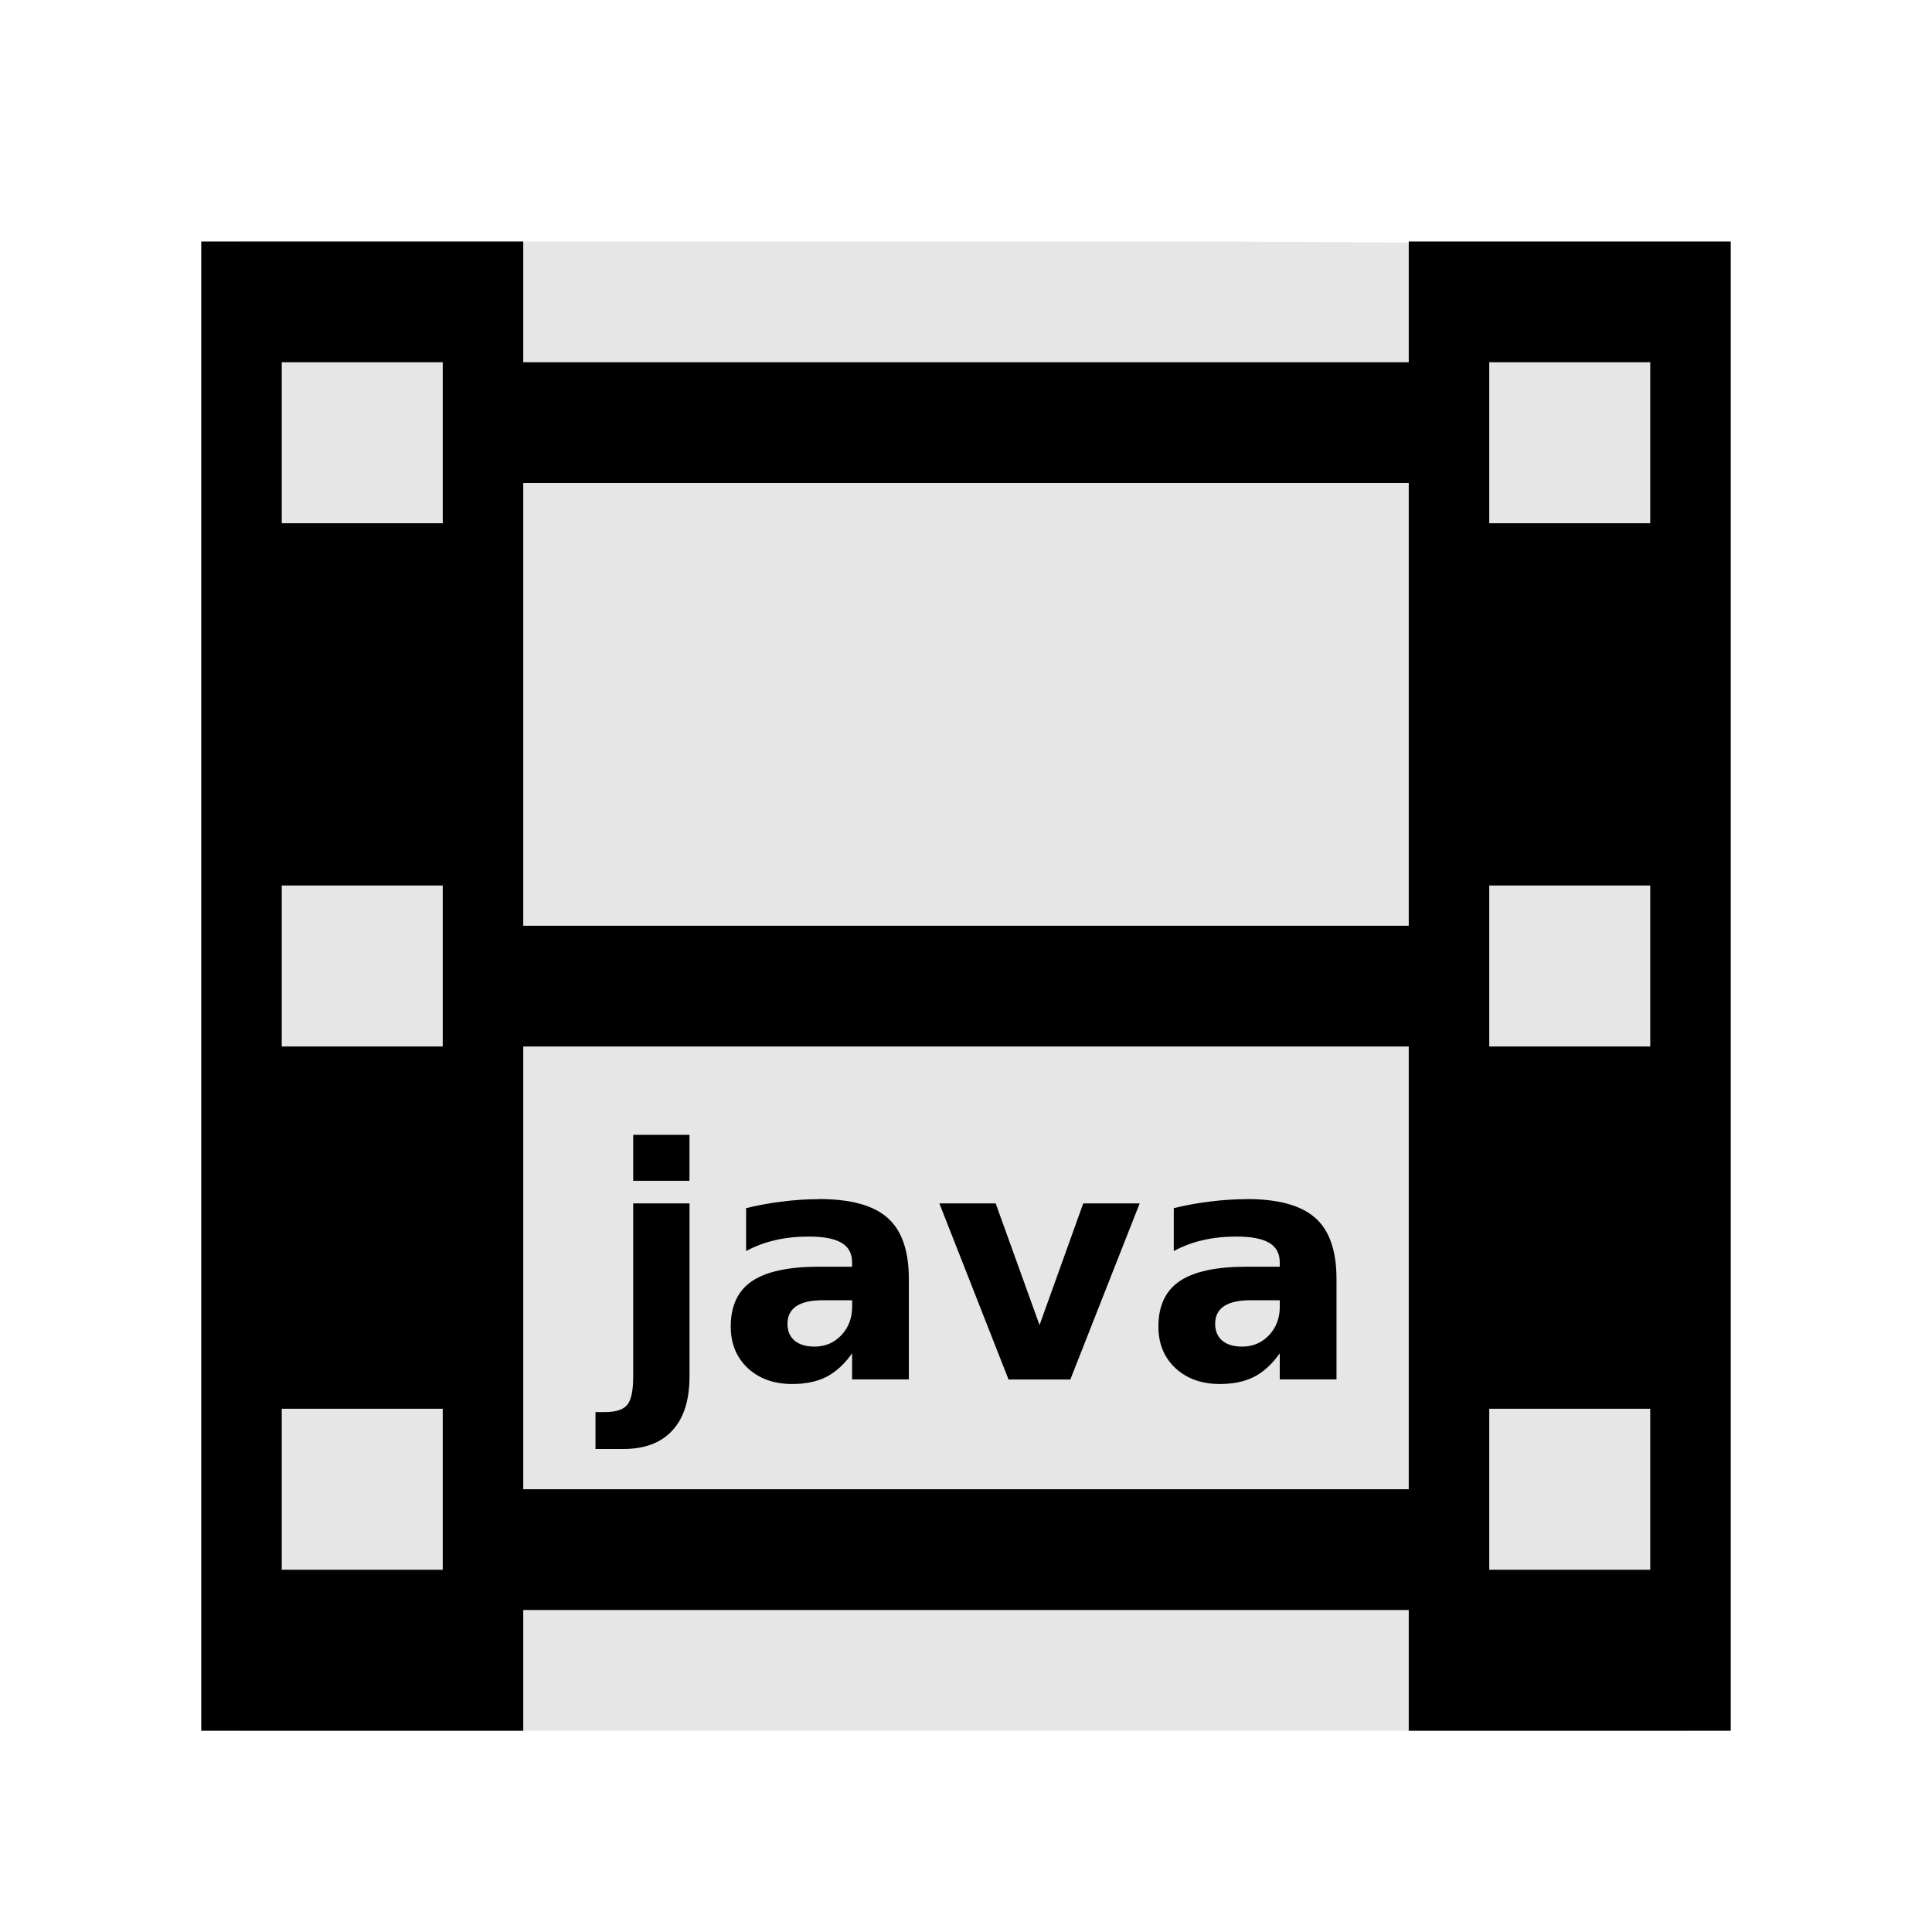
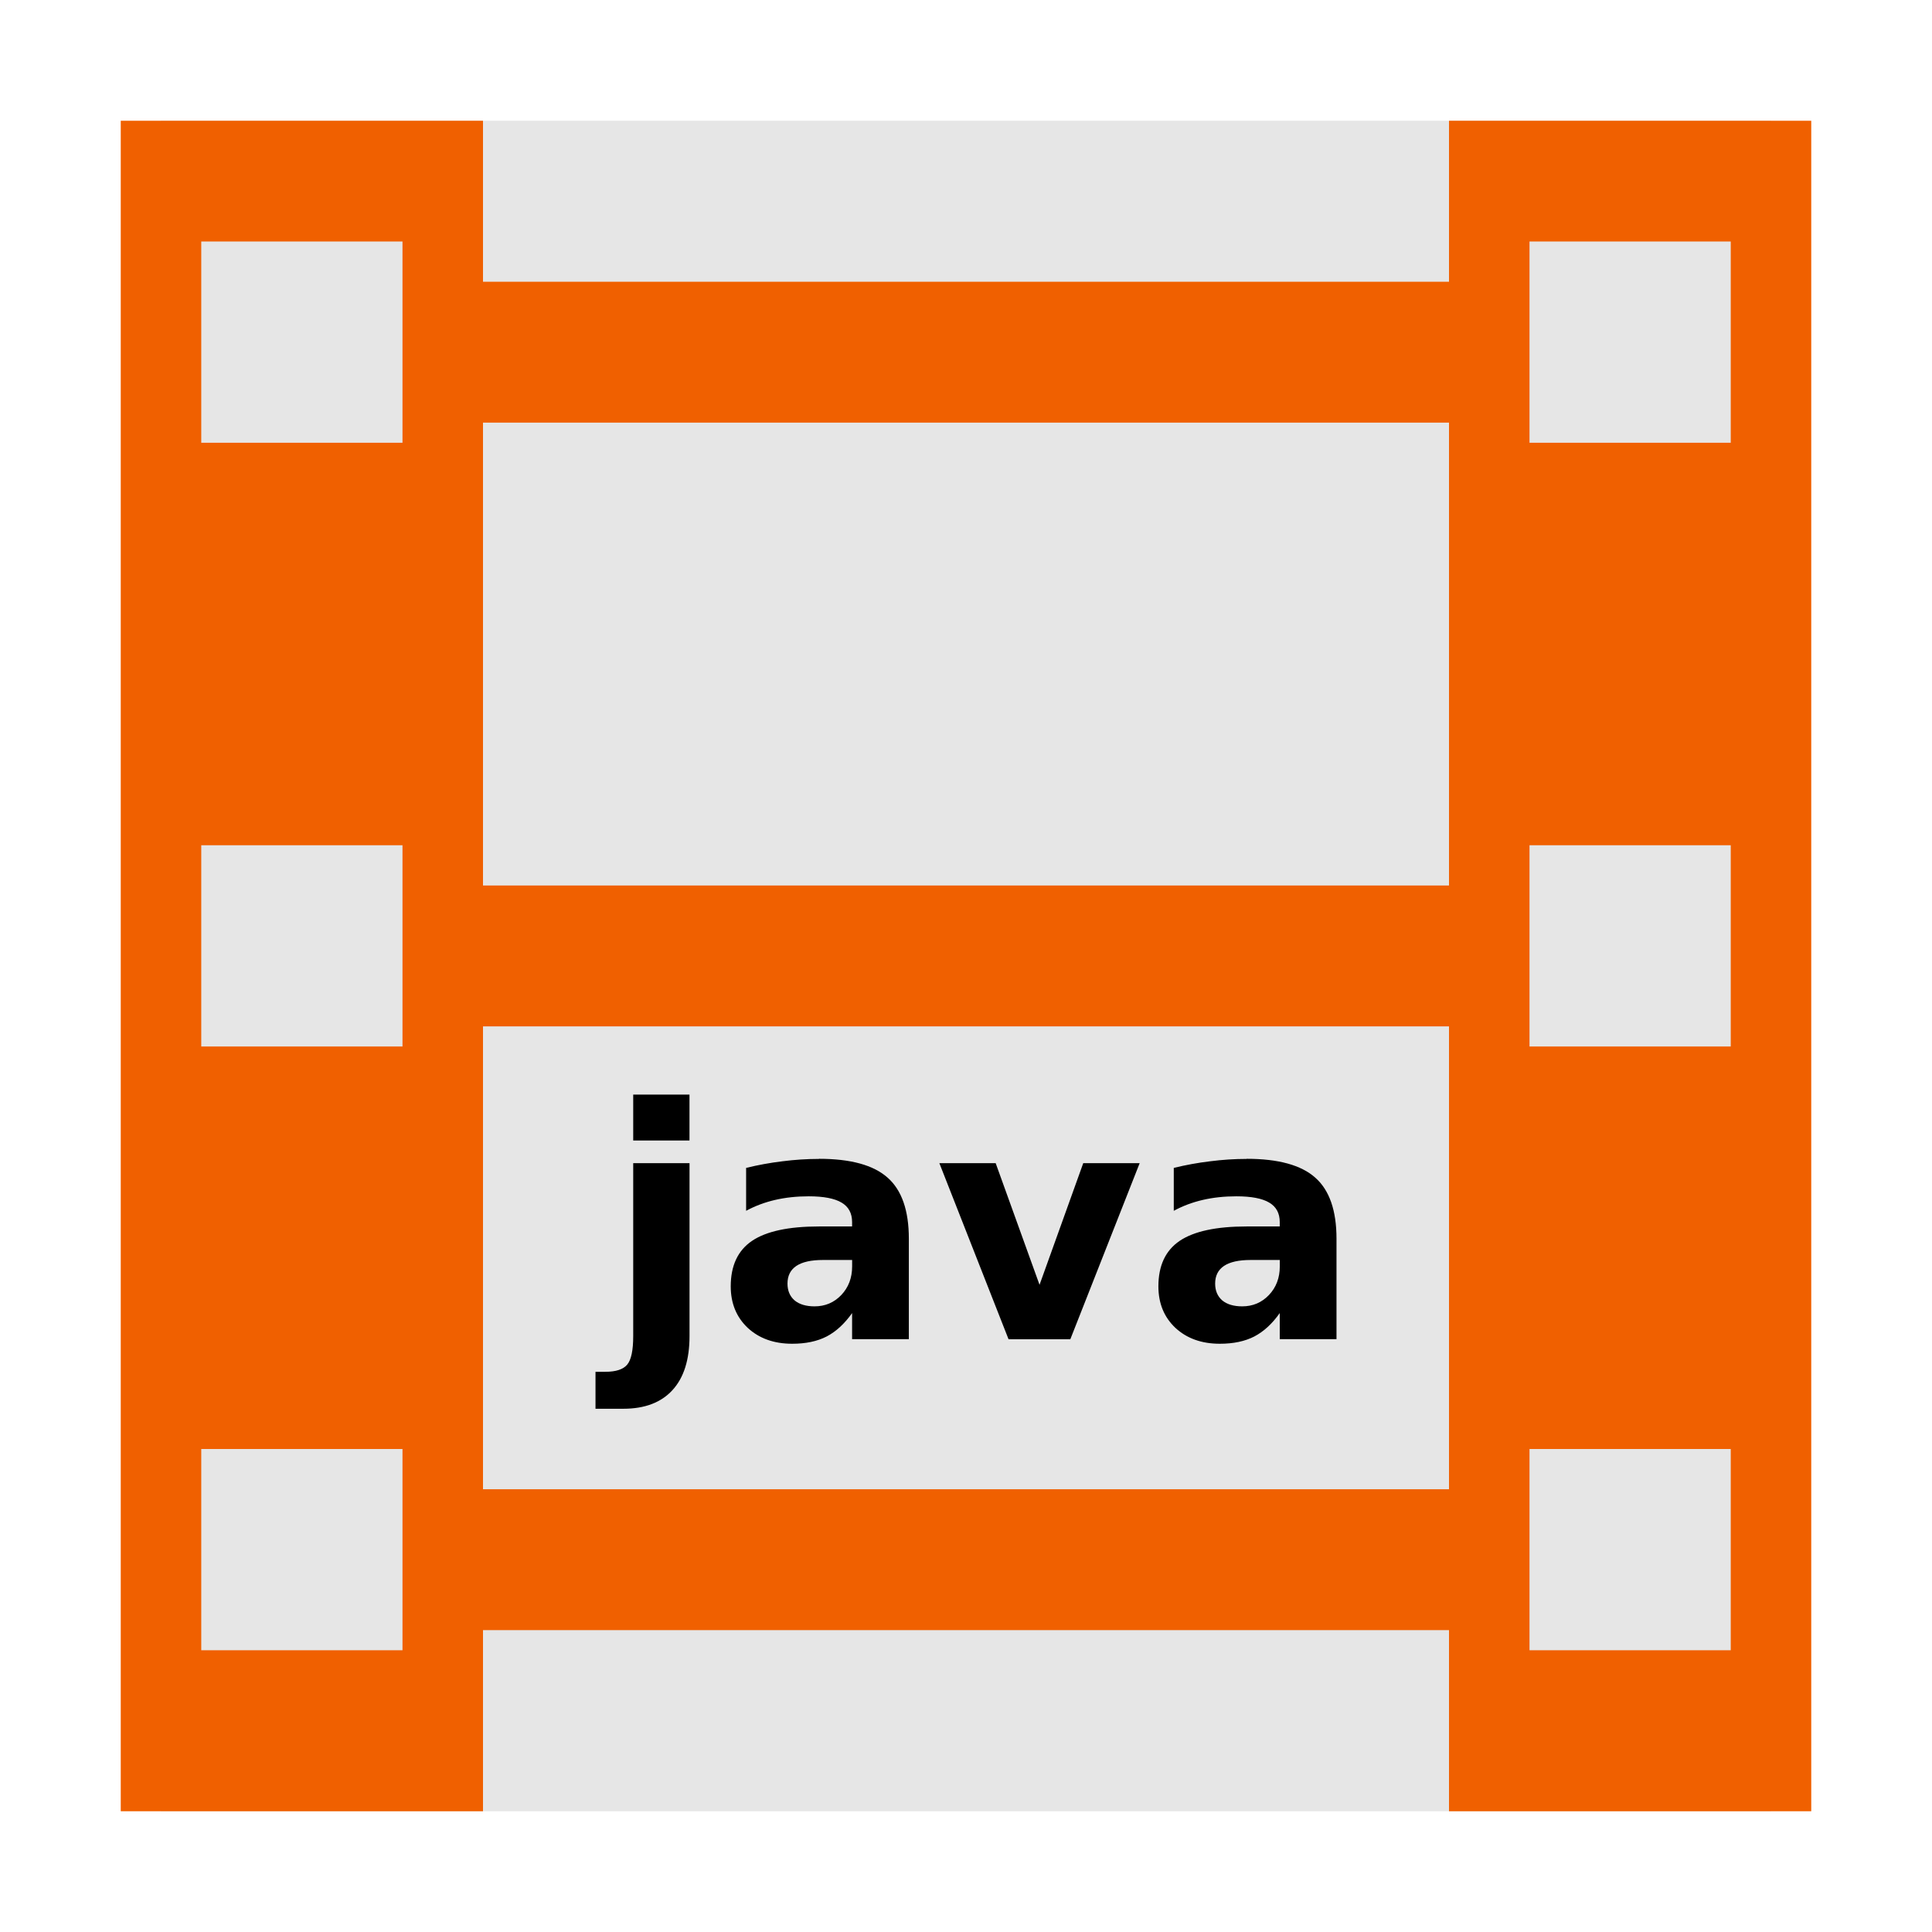
<svg xmlns="http://www.w3.org/2000/svg" width="48" version="1.1" height="48">
-   <path style="fill:#e6e6e6;stroke-width:1.052" id="path3756" d="m 5.919,6 v 37 h 36 l -.151,-36.937 -11.557,-.063 Z " />
-   <g style="stroke:none">
-     <path style="fill-rule:evenodd;stroke-width:1.087" id="rect2988" d="m 5,6 v 37 h 8 v -3 h 22 v 3 h 8 v -37 h -8 v 3 h -22 v -3 h -8 z  m 2,3 h 4 v 4 h -4 v -4 z  m 30,0 h 4 v 4 h -4 v -4 z  m -24,3 h 22 v 11 h -22 v -11 z  m -6,10 h 4 v 4 h -4 v -4 z  m 30,0 h 4 v 4 h -4 v -4 z  m -24,4 h 22 v 11 h -22 v -11 z  m -6,9 h 4 v 4 h -4 v -4 z  m 30,0 h 4 v 4 h -4 v -4 z " />
-     <path style="line-height:125%;letter-spacing:0" id="path4801" d="m 15.732,28.195 v 1.141 h 1.398 v -1.141 h -1.398 z  m 4.613,1.598 c -0.302,0 -0.604,0.02 -0.906,0.059 -0.302,0.036 -0.603,0.091 -0.902,0.164 v 1.066 c 0.221,-0.12 0.461,-0.21 0.719,-0.27 0.258,-0.06 0.536,-0.09 0.836,-0.09 0.37,0 0.642,0.052 0.816,0.156 0.174,0.102 0.262,0.263 0.262,0.484 v 0.109 h -0.824 c -0.755,0 -1.31,0.12 -1.664,0.359 -0.352,0.24 -0.527,0.616 -0.527,1.129 0,0.422 0.141,0.766 0.422,1.031 0.284,0.263 0.652,0.395 1.105,0.395 0.336,0 0.621,-0.06 0.855,-0.18 0.234,-0.122 0.445,-0.316 0.633,-0.582 v 0.648 h 1.41 v -2.496 c 0,-0.701 -0.176,-1.206 -0.527,-1.516 -0.349,-0.312 -0.918,-0.469 -1.707,-0.469 z  m 10.625,0 c -0.302,0 -0.604,0.02 -0.906,0.059 -0.302,0.036 -0.603,0.091 -0.902,0.164 v 1.066 c 0.221,-0.12 0.461,-0.21 0.719,-0.27 0.258,-0.06 0.536,-0.09 0.836,-0.09 0.37,0 0.642,0.052 0.816,0.156 0.174,0.102 0.262,0.263 0.262,0.484 v 0.109 h -0.824 c -0.755,0 -1.31,0.12 -1.664,0.359 -0.352,0.24 -0.527,0.616 -0.527,1.129 0,0.422 0.141,0.766 0.422,1.031 0.284,0.263 0.652,0.395 1.105,0.395 0.336,0 0.621,-0.06 0.855,-0.18 0.234,-0.122 0.445,-0.316 0.633,-0.582 v 0.648 h 1.41 v -2.496 c 0,-0.701 -0.176,-1.206 -0.527,-1.516 -0.349,-0.312 -0.918,-0.469 -1.707,-0.469 z  m -15.238,.105 v 4.297 c 0,0.352 -0.049,0.587 -0.148,0.707 -0.099,0.12 -0.281,0.18 -0.547,0.18 h -0.242 v 0.918 h 0.691 c 0.534,0 0.941,-0.155 1.223,-0.465 0.281,-0.307 0.422,-0.754 0.422,-1.34 v -4.297 h -1.398 z  m 7.606,0 l 1.719,4.375 h 1.535 l 1.723,-4.375 h -1.402 l -1.086,3.023 -1.09,-3.023 h -1.398 z  m -2.894,2.406 h 0.727 v 0.16 c 0,0.284 -0.09,0.521 -0.27,0.711 -0.18,0.188 -0.401,0.281 -0.664,0.281 -0.211,0 -0.376,-0.049 -0.496,-0.148 -0.117,-0.102 -0.176,-0.241 -0.176,-0.418 0,-0.193 0.073,-0.339 0.219,-0.438 0.148,-0.099 0.368,-0.148 0.66,-0.148 z  m 10.625,0 h 0.727 v 0.16 c 0,0.284 -0.09,0.521 -0.27,0.711 -0.18,0.188 -0.401,0.281 -0.664,0.281 -0.211,0 -0.376,-0.049 -0.496,-0.148 -0.117,-0.102 -0.176,-0.241 -0.176,-0.418 0,-0.193 0.073,-0.339 0.219,-0.438 0.148,-0.099 0.368,-0.148 0.66,-0.148 z " />
+   <g style="stroke:none" id="g12">
+     <g style="fill-rule:evenodd" id="g10">
+       <rect width="40" x="4" y="3" height="42" style="fill:#e6e6e6" id="rect867" />
+       <g id="g854">
+         <g style="fill:#f06000">
+           <path id="rect2988" d="m 10.737,7 h 26.526 v 3.5 H 10.737 Z" />
+           <path id="rect2990" d="m 10.737,37 h 26.526 v 3.5 H 10.737 Z" />
+           <g id="g7">
+             <path id="path841" d="m 3,3 v 42 h 9 V 3 Z m 2,3 h 5 v 5 H 5 Z m 0,15 h 5 v 5 H 5 Z m 0,15 h 5 v 5 H 5 Z" />
+             <path id="path833" d="m 36,3 v 42 h 9 V 3 Z m 2,3 h 5 v 5 h -5 z m 0,15 h 5 v 5 h -5 z m 0,15 h 5 v 5 h -5 z" />
+           </g>
+           <path id="path4511" d="m 10.737,22 h 26.526 v 3.5 H 10.737 Z" />
+         </g>
+       </g>
+     </g>
+     <path id="path4801" d="m 15.732,27.195 v 1.141 h 1.398 v -1.141 z m 4.613,1.598 c -0.302,0 -0.604,0.02 -0.906,0.059 -0.302,0.036 -0.603,0.091 -0.902,0.164 v 1.066 c 0.221,-0.12 0.461,-0.21 0.719,-0.27 0.258,-0.06 0.536,-0.09 0.836,-0.09 0.37,0 0.642,0.052 0.816,0.156 0.174,0.102 0.262,0.263 0.262,0.484 v 0.109 h -0.824 c -0.755,0 -1.31,0.12 -1.664,0.359 -0.352,0.24 -0.527,0.616 -0.527,1.129 0,0.422 0.141,0.766 0.422,1.031 0.284,0.263 0.652,0.395 1.105,0.395 0.336,0 0.621,-0.06 0.855,-0.18 0.234,-0.122 0.445,-0.316 0.633,-0.582 v 0.648 h 1.41 v -2.496 c 0,-0.701 -0.176,-1.206 -0.527,-1.516 -0.349,-0.312 -0.918,-0.469 -1.707,-0.469 z m 10.625,0 c -0.302,0 -0.604,0.02 -0.906,0.059 -0.302,0.036 -0.603,0.091 -0.902,0.164 v 1.066 c 0.221,-0.12 0.461,-0.21 0.719,-0.27 0.258,-0.06 0.536,-0.09 0.836,-0.09 0.37,0 0.642,0.052 0.816,0.156 0.174,0.102 0.262,0.263 0.262,0.484 v 0.109 h -0.824 c -0.755,0 -1.31,0.12 -1.664,0.359 -0.352,0.24 -0.527,0.616 -0.527,1.129 0,0.422 0.141,0.766 0.422,1.031 0.284,0.263 0.652,0.395 1.105,0.395 0.336,0 0.621,-0.06 0.855,-0.18 0.234,-0.122 0.445,-0.316 0.633,-0.582 v 0.648 h 1.41 v -2.496 c 0,-0.701 -0.176,-1.206 -0.527,-1.516 -0.349,-0.312 -0.918,-0.469 -1.707,-0.469 z m -15.238,0.105 v 4.297 c 0,0.352 -0.049,0.587 -0.148,0.707 -0.099,0.12 -0.281,0.18 -0.547,0.18 H 14.795 V 35 h 0.691 c 0.534,0 0.941,-0.155 1.223,-0.465 0.281,-0.307 0.422,-0.754 0.422,-1.34 v -4.297 h -1.398 z m 7.606,0 1.719,4.375 h 1.535 l 1.723,-4.375 h -1.402 l -1.086,3.023 -1.09,-3.023 h -1.398 z m -2.894,2.406 h 0.727 v 0.16 c 0,0.284 -0.09,0.521 -0.27,0.711 -0.18,0.188 -0.401,0.281 -0.664,0.281 -0.211,0 -0.376,-0.049 -0.496,-0.148 -0.117,-0.102 -0.176,-0.241 -0.176,-0.418 0,-0.193 0.073,-0.339 0.219,-0.438 0.148,-0.099 0.368,-0.148 0.66,-0.148 z m 10.625,0 h 0.727 v 0.16 c 0,0.284 -0.09,0.521 -0.27,0.711 -0.18,0.188 -0.401,0.281 -0.664,0.281 -0.211,0 -0.376,-0.049 -0.496,-0.148 -0.117,-0.102 -0.176,-0.241 -0.176,-0.418 0,-0.193 0.073,-0.339 0.219,-0.438 0.148,-0.099 0.368,-0.148 0.66,-0.148 z" />
  </g>
</svg>
